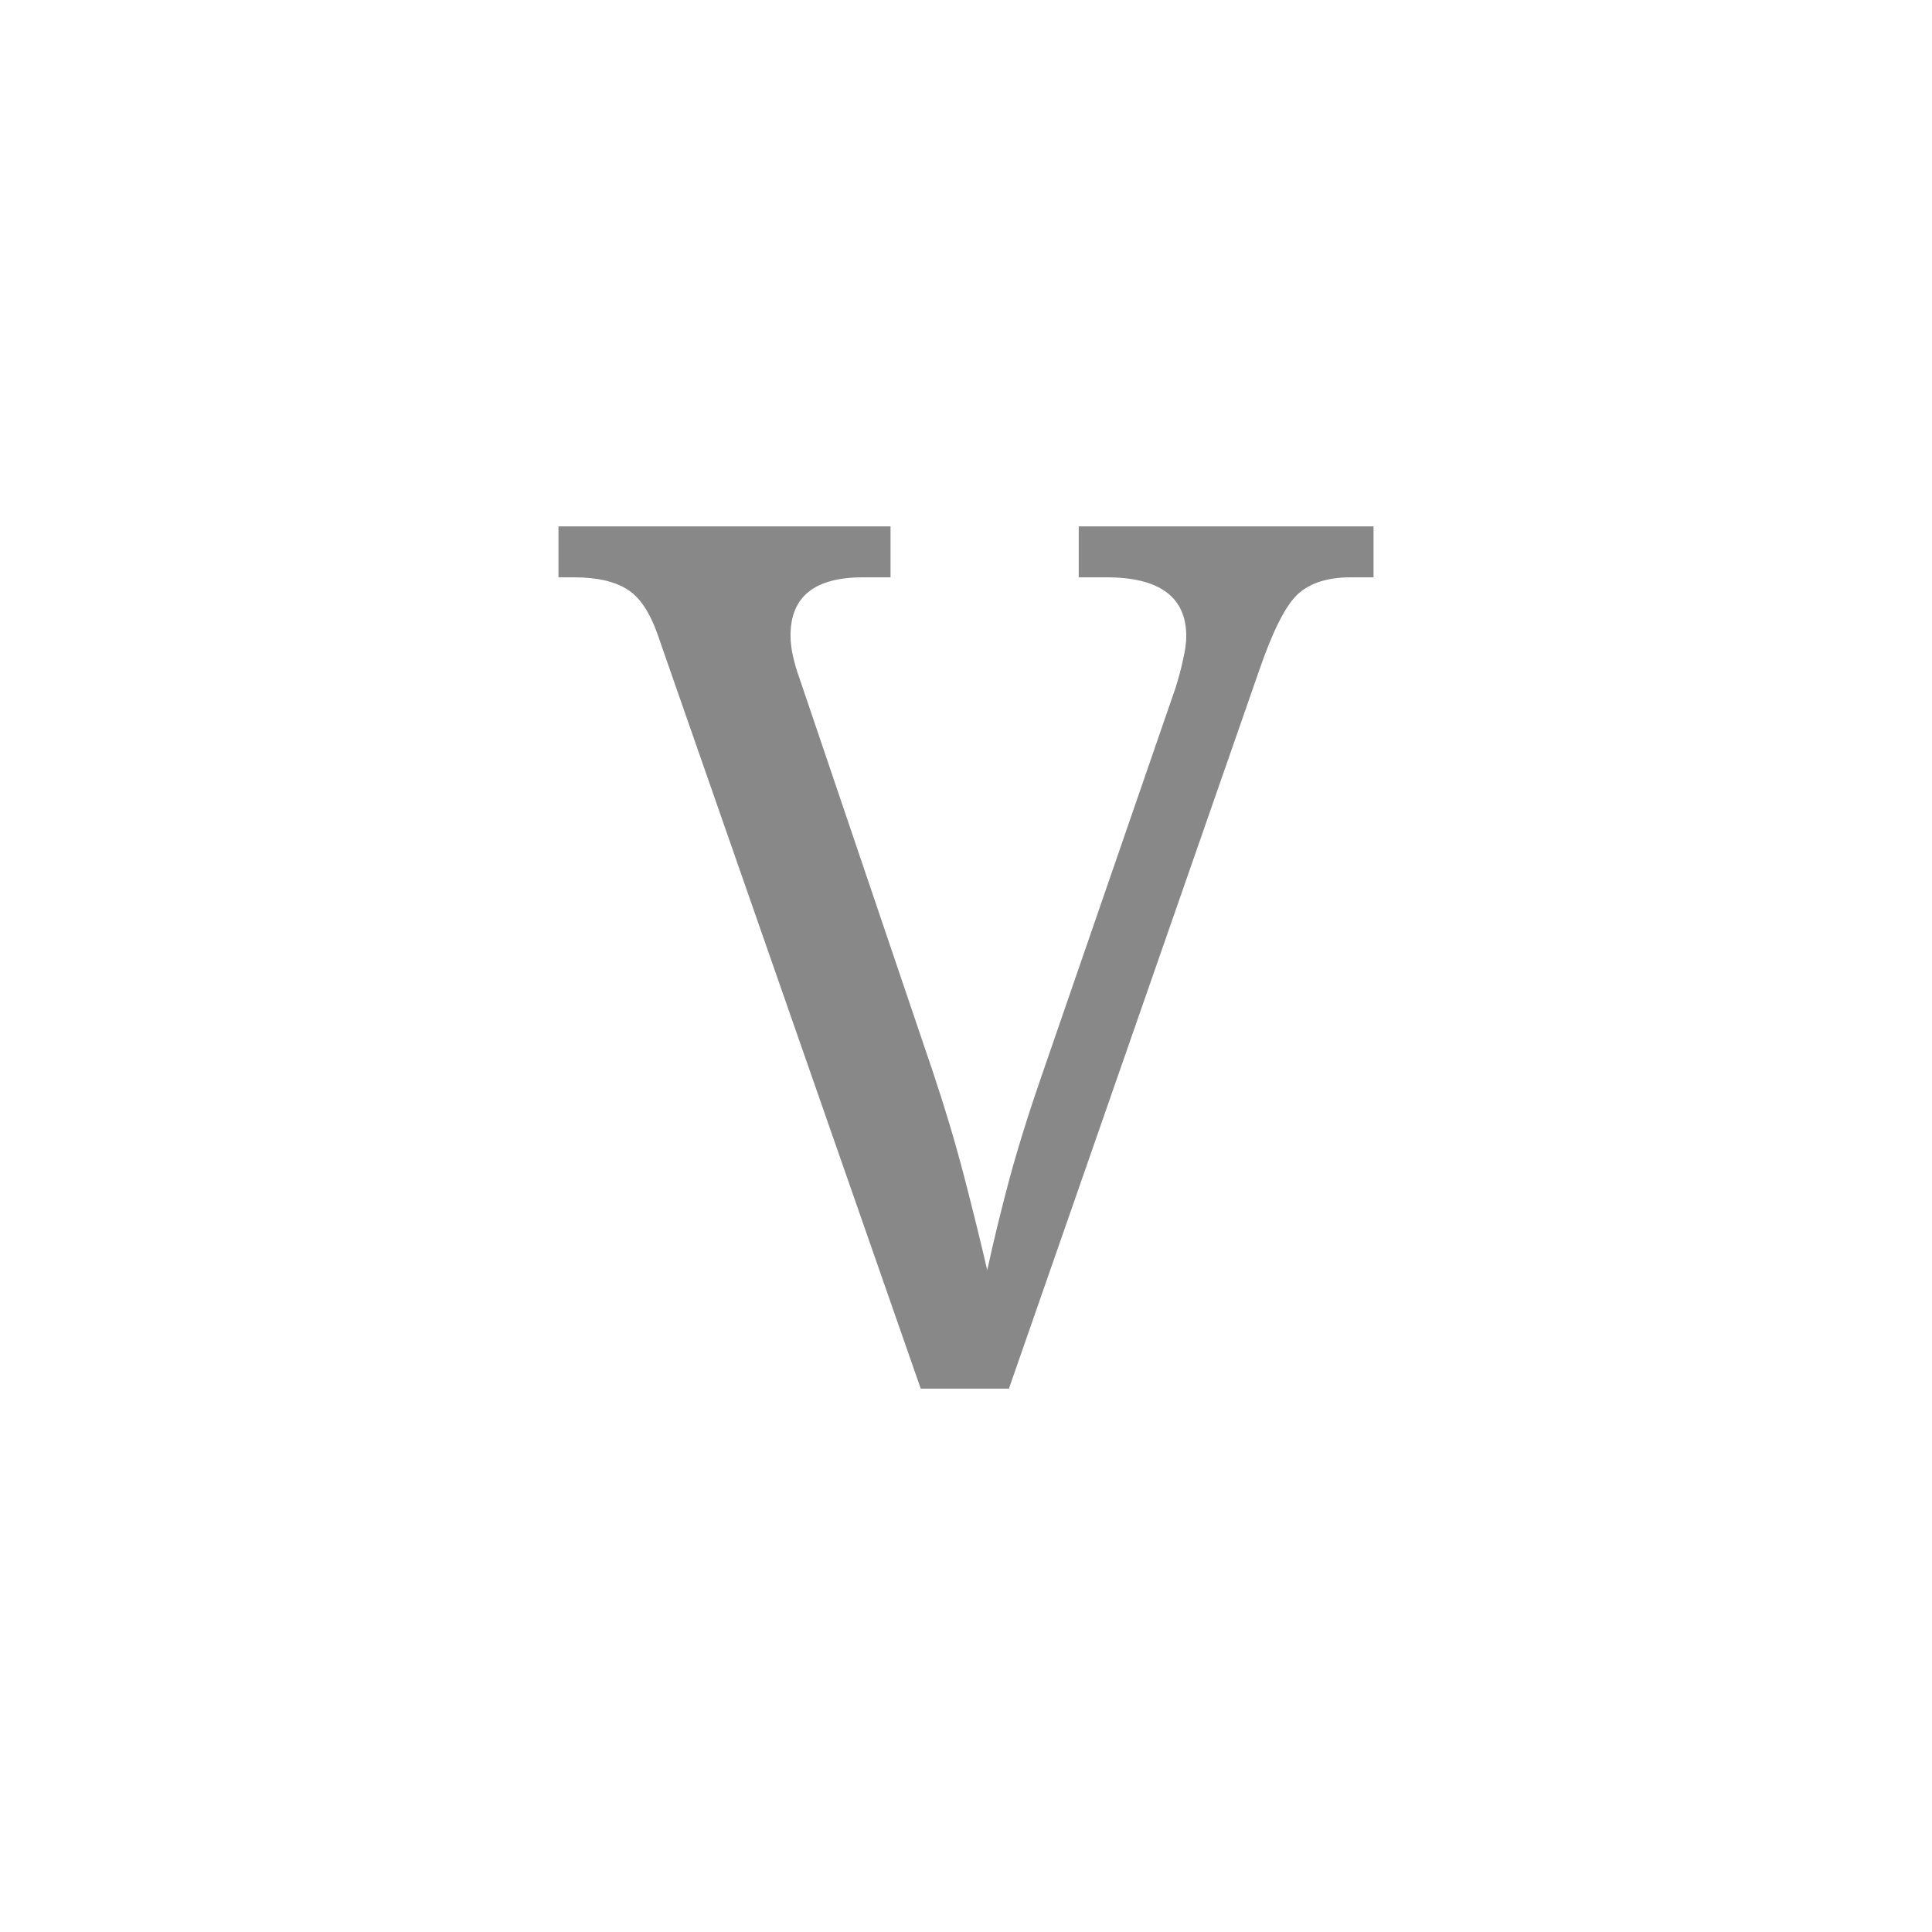
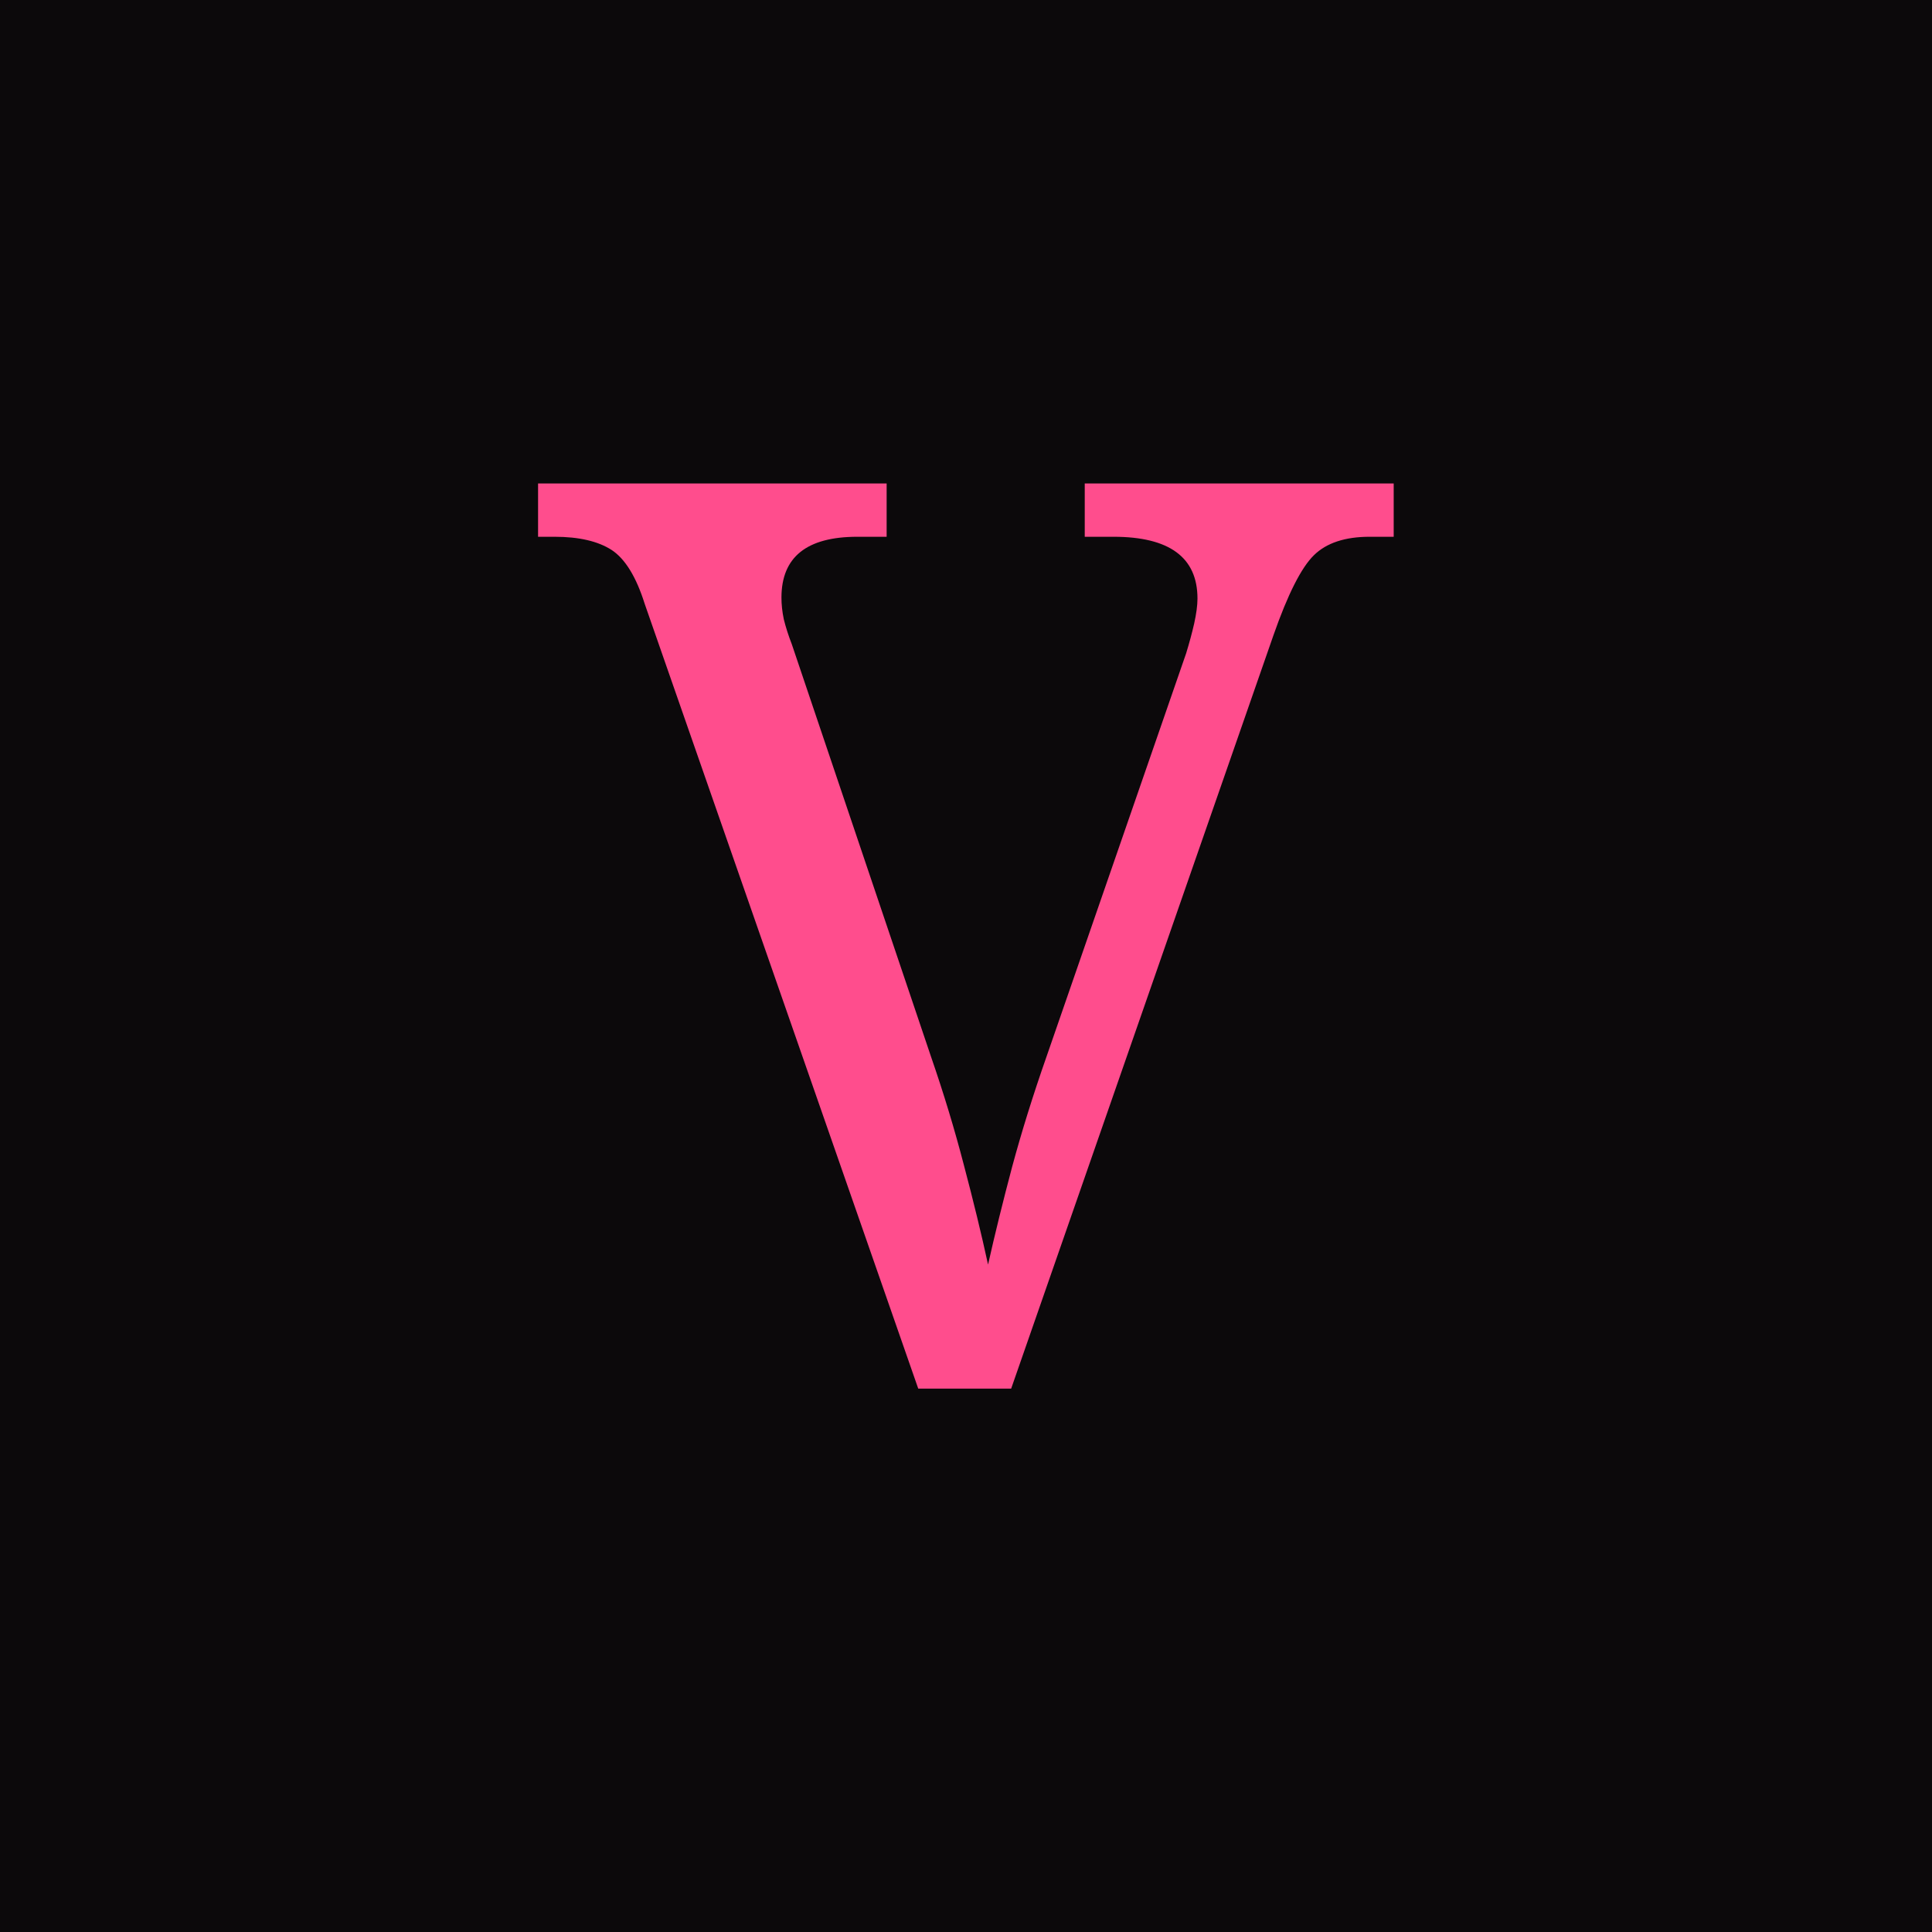
<svg xmlns="http://www.w3.org/2000/svg" viewBox="0 0 64 64" role="img" aria-label="V">
-   <text x="32" y="46" text-anchor="middle" font-family="Georgia, serif" font-size="40" fill="#888">V</text>
+   <rect width="64" height="64" fill="#0c090b" />
+   <text x="32" y="46" text-anchor="middle" font-family="Georgia, serif" font-size="42" fill="#ff4d8d">V</text>
</svg>
